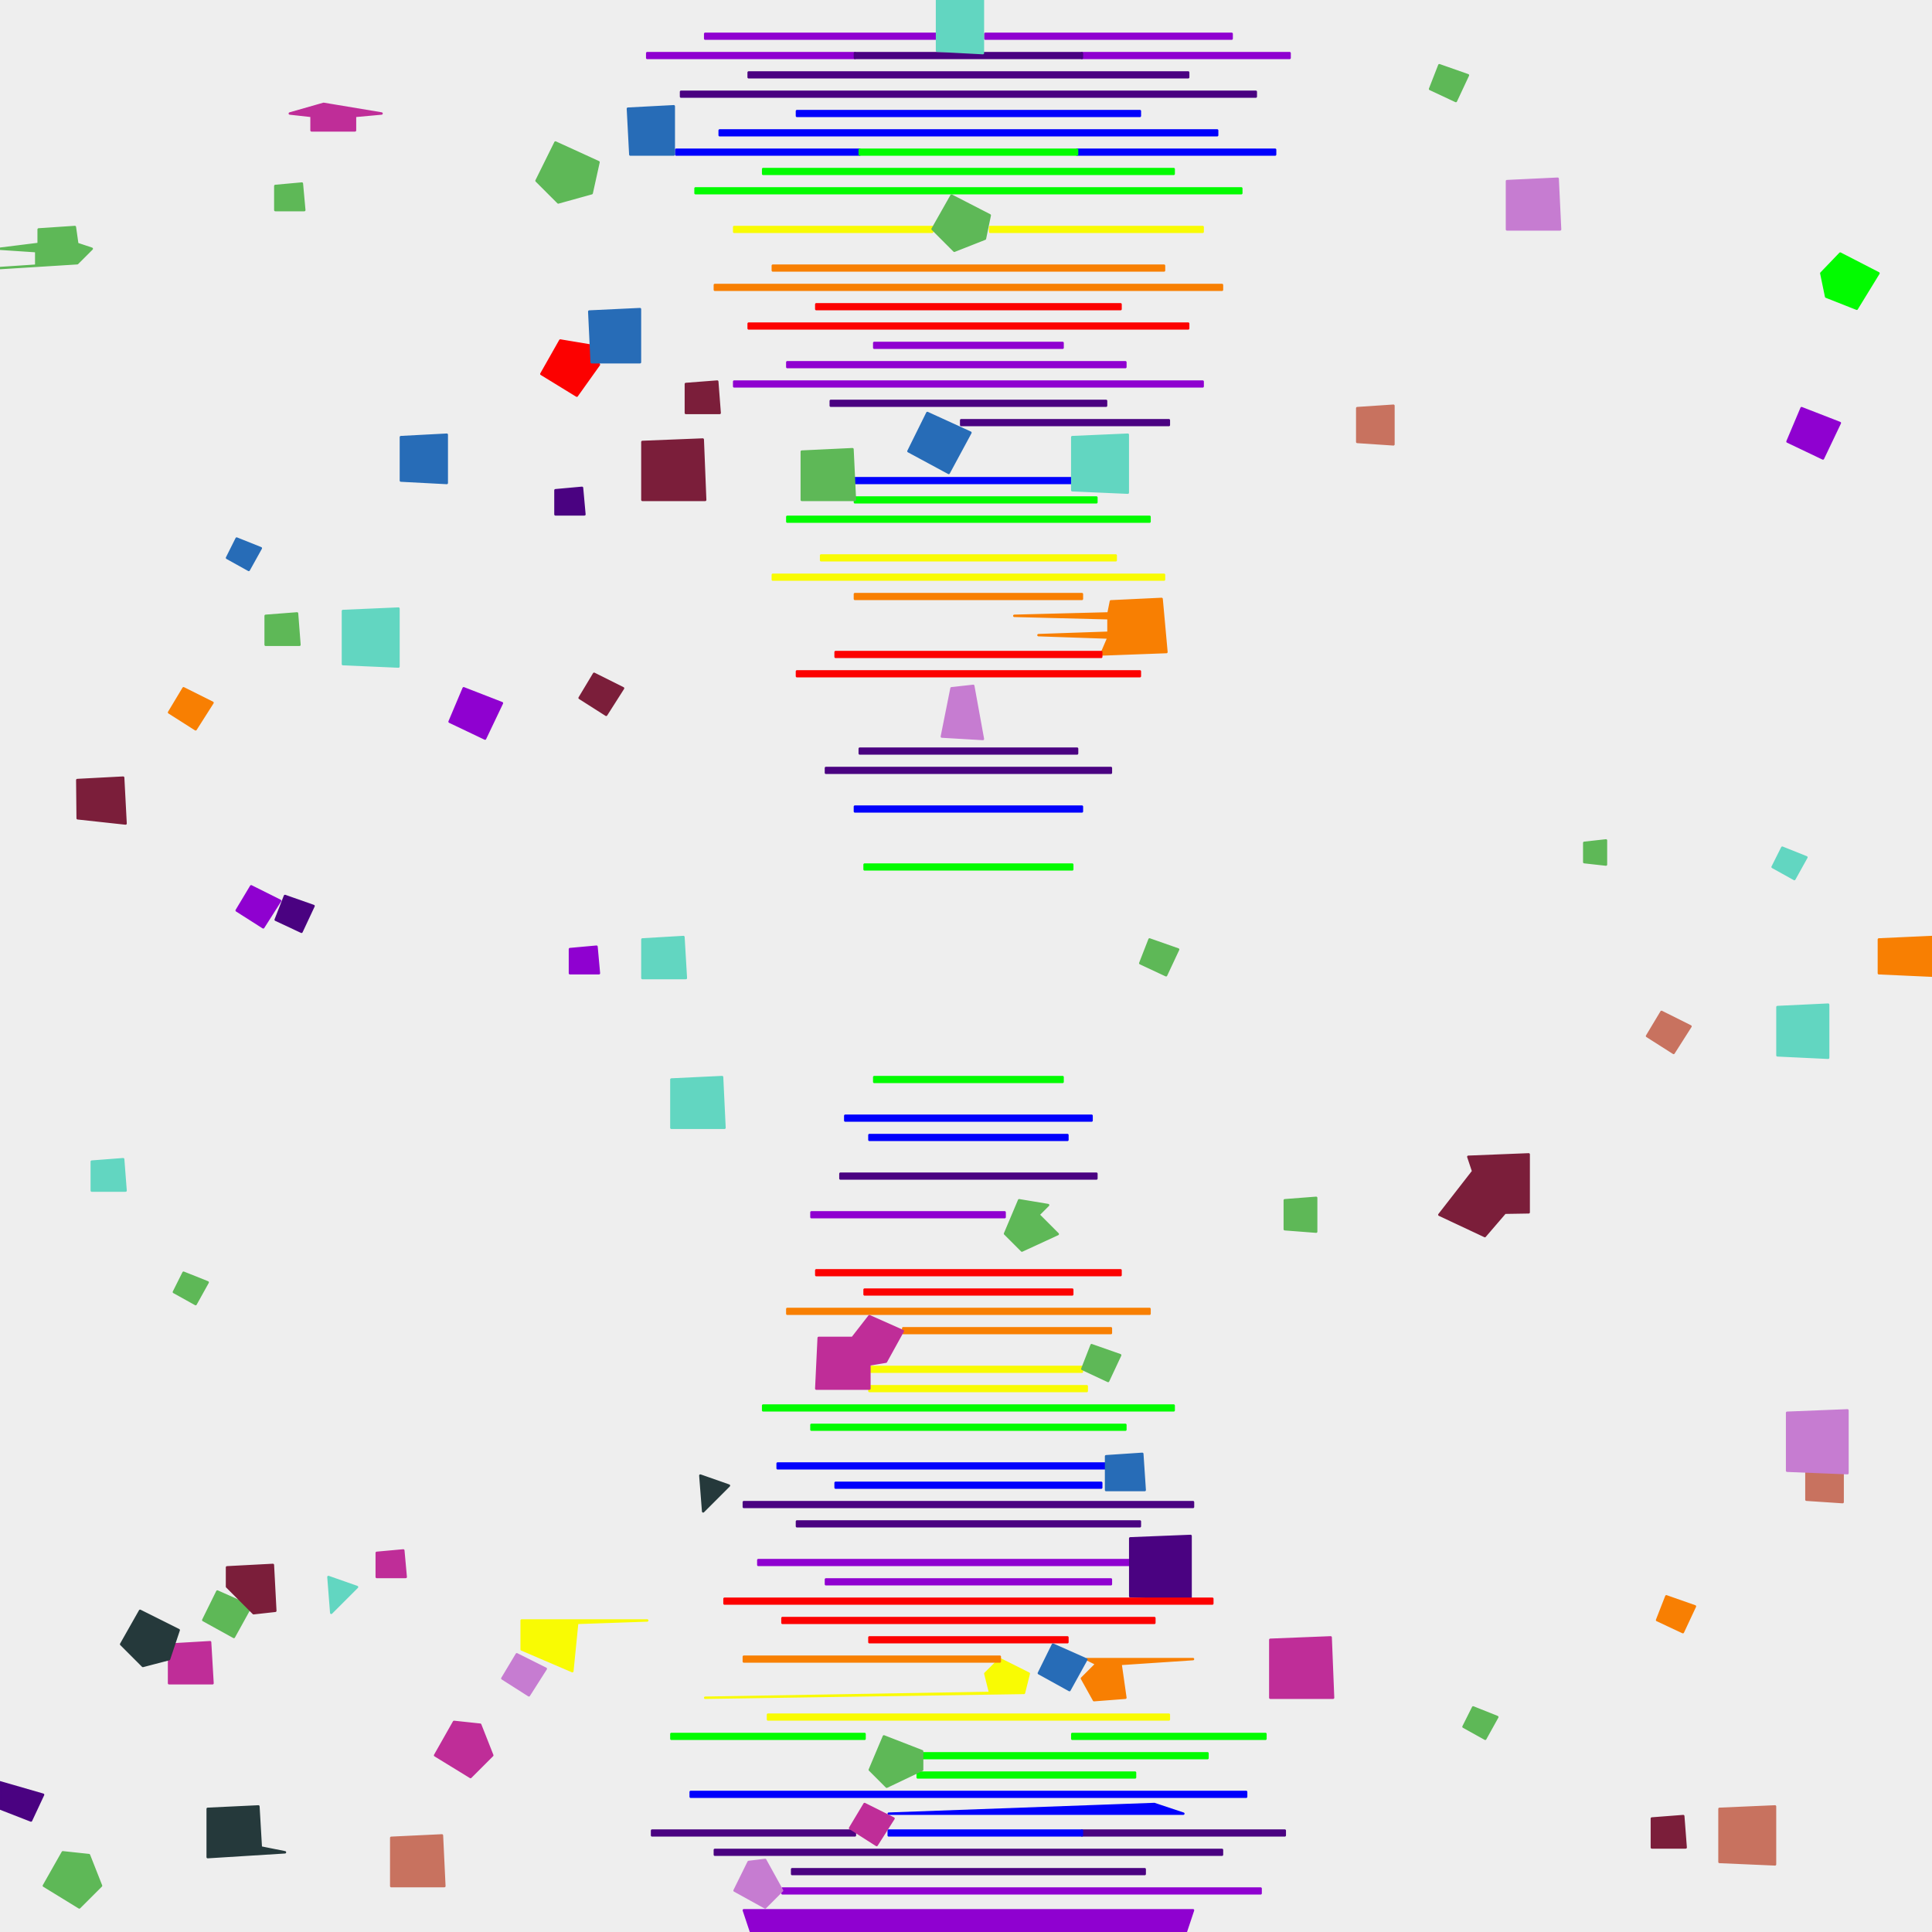
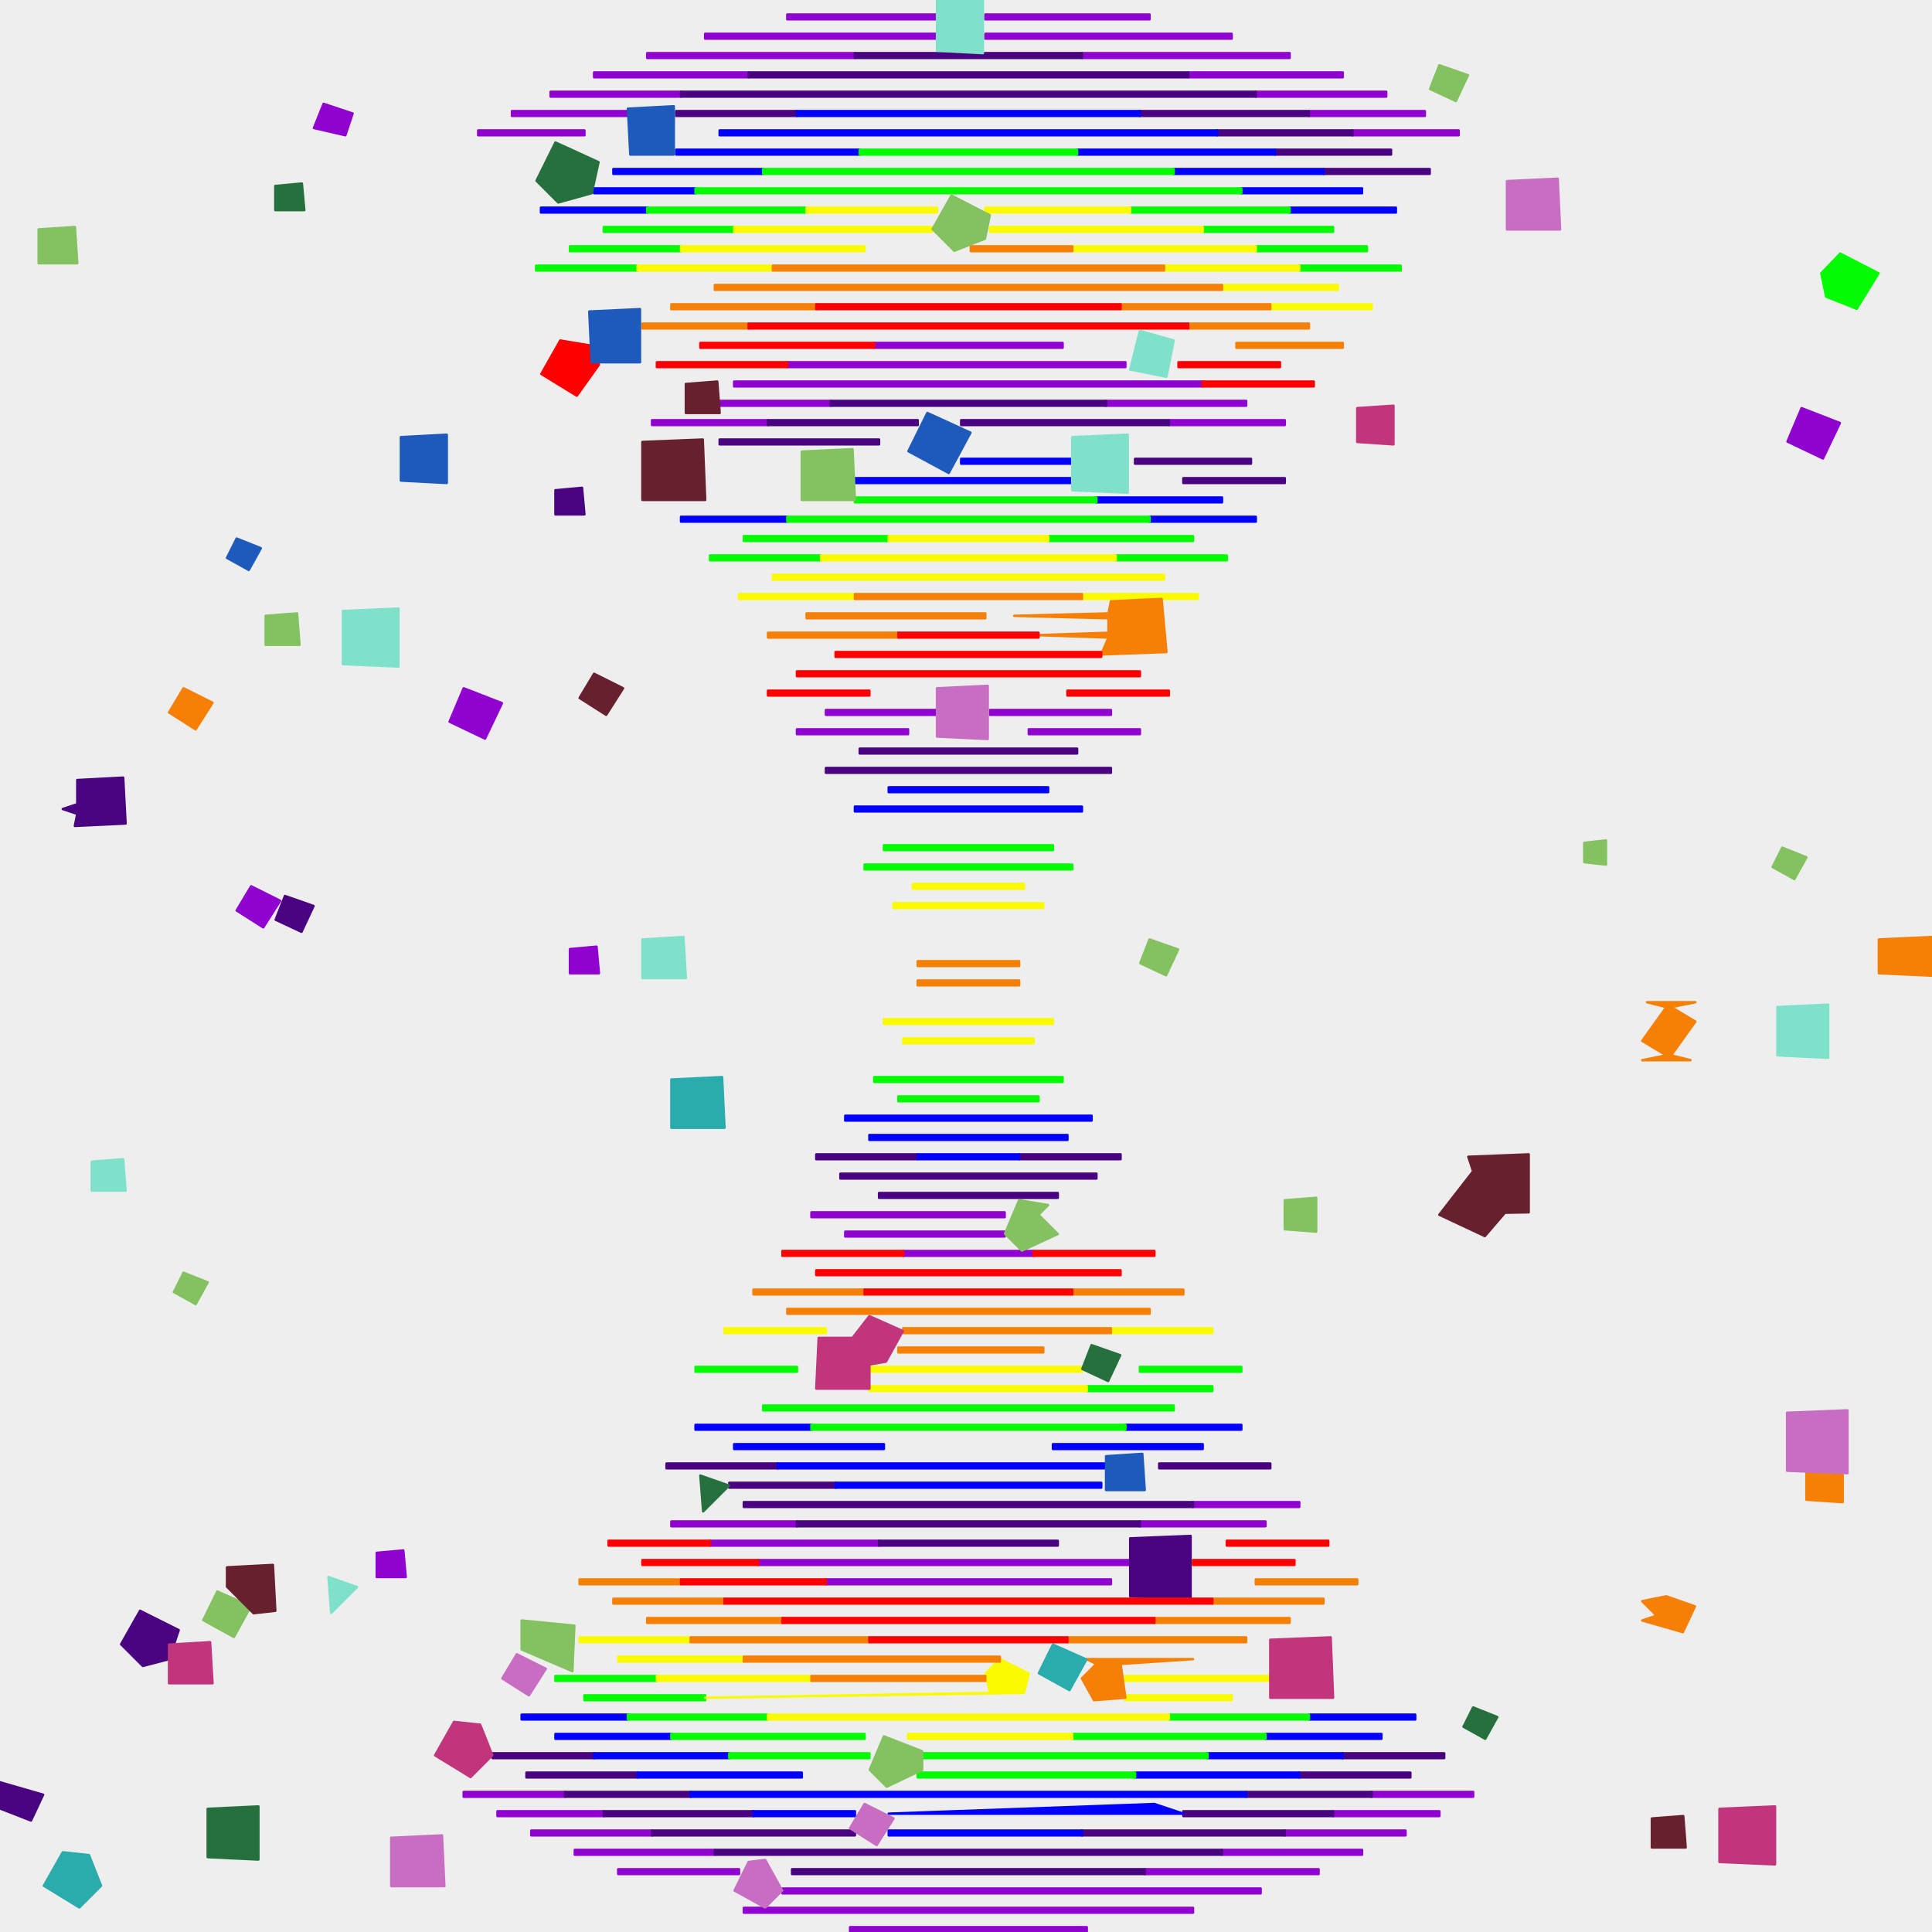
<svg xmlns="http://www.w3.org/2000/svg" width="400" height="400" viewBox="0 0 400 400">
  <rect width="400" height="400" fill="#eeeeee" />
-   <path fill="#8f01d0" stroke="#8f01d0" stroke-width="0.5" stroke-linejoin="round" d="M146,7L194,7L194,8L146,8ZM204,7L255,7L255,8L204,8ZM134,11L177,11L177,12L134,12ZM224,11L267,11L267,12L224,12ZM181,71L220,71L220,72L181,72ZM163,75L233,75L233,76L163,76ZM152,79L249,79L249,80L152,80ZM373,84.5L370.08,91.42L377.42,94.92L380.92,87.58L373,84.5ZM96,142.5L93.08,149.42L100.42,152.92L103.92,145.58L96,142.5ZM52,183.5L49,188.5L54.5,192L58,186.5L52,183.5ZM118,196.5L118,201.5L124,201.5L123.5,196L118,196.5ZM168,251L208,251L208,252L168,252ZM157,323L234,323L234,324L157,324ZM171,327L230,327L230,328L171,328ZM162,391L261,391L261,392L162,392ZM154,395.5L155.5,400L245.5,400L247,395.5L154,395.5Z" />
-   <path fill="#4a0281" stroke="#4a0281" stroke-width="0.5" stroke-linejoin="round" d="M177,11L224,11L224,12L177,12ZM155,15L246,15L246,16L155,16ZM141,19L260,19L260,20L141,20ZM172,83L229,83L229,84L172,84ZM199,87L242,87L242,88L199,88ZM115,101.5L115,106.5L121,106.5L120.5,101L115,101.5ZM178,155L223,155L223,156L178,156ZM171,159L230,159L230,160L171,160ZM59,185.5L57.08,190.42L62.42,192.92L64.92,187.58L59,185.5ZM174,243L227,243L227,244L174,244ZM154,311L247,311L247,312L154,312ZM165,315L236,315L236,316L165,316ZM234,318.5L234,330.5L246.5,331L246.5,318L234,318.5ZM0,369.5L0,374.42L6.42,376.92L8.92,371.58L0,369ZM135,379L177,379L177,380L135,380ZM224,379L266,379L266,380L224,380ZM148,383L253,383L253,384L148,384ZM164,387L237,387L237,388L164,388Z" />
-   <path fill="#0000fc" stroke="#0000fc" stroke-width="0.5" stroke-linejoin="round" d="M165,23L236,23L236,24L165,24ZM149,27L252,27L252,28L149,28ZM140,31L178,31L178,32L140,32ZM223,31L264,31L264,32L223,32ZM177,99L222,99L222,100L177,100ZM177,167L224,167L224,168L177,168ZM175,231L226,231L226,232L175,232ZM180,235L221,235L221,236L180,236ZM161,303L229,303L229,304L161,304ZM173,307L228,307L228,308L173,308ZM143,371L258,371L258,372L143,372ZM239,373.5L184,375.5L245,375.5L239,373.5ZM184,379L224,379L224,380L184,380Z" />
-   <path fill="#02fb00" stroke="#02fb00" stroke-width="0.5" stroke-linejoin="round" d="M178,31L223,31L223,32L178,32ZM158,35L243,35L243,36L158,36ZM144,39L257,39L257,40L144,40ZM381,52.5L377.08,56.58L378.08,61.42L384.42,63.92L388.92,56.58L381,52.5ZM177,103L227,103L227,104L177,104ZM163,107L238,107L238,108L163,108ZM179,179L222,179L222,180L179,180ZM181,223L220,223L220,224L181,224ZM158,291L243,291L243,292L158,292ZM168,295L233,295L233,296L168,296ZM139,359L179,359L179,360L139,360ZM222,359L262,359L262,360L222,360ZM191,363L250,363L250,364L191,364ZM190,367L235,367L235,368L190,368Z" />
-   <path fill="#f9fb03" stroke="#f9fb03" stroke-width="0.5" stroke-linejoin="round" d="M152,47L193,47L193,48L152,48ZM205,47L249,47L249,48L205,48ZM170,115L231,115L231,116L170,116ZM160,119L241,119L241,120L160,120ZM180,283L224,283L224,284L180,284ZM180,287L225,287L225,288L180,288ZM108,335.5L108,341.5L118.5,346L119.5,336L134,335.5L108,335.5ZM207,343.5L204,346.5L205,350.5L146,351.5L212,350.5L213,346.5L207,343.5ZM159,355L242,355L242,356L159,356Z" />
-   <path fill="#f87f02" stroke="#f87f02" stroke-width="0.5" stroke-linejoin="round" d="M160,55L241,55L241,56L160,56ZM148,59L253,59L253,60L148,60ZM177,123L224,123L224,124L177,124ZM230,124.5L229.5,127L210,127.5L229.5,128L229.5,131L215,131.5L229.5,132L228,135.5L241.5,135L240.5,124L230,124.5ZM38,142.5L35,147.5L40.5,151L44,145.5L38,142.5ZM389,194.5L389,201.5L400,202L400,194L389,194.5ZM163,271L238,271L238,272L163,272ZM187,275L230,275L230,276L187,276ZM345,330.5L343.08,335.42L348.42,337.92L350.92,332.58L345,330.5ZM154,343L207,343L207,344L154,344ZM225,343.5L227,344.5L224,347.5L226.5,352L233,351.5L232,344.5L247,343.5L225,343.5Z" />
-   <path fill="#fc0100" stroke="#fc0100" stroke-width="0.5" stroke-linejoin="round" d="M169,63L232,63L232,64L169,64ZM155,67L246,67L246,68L155,68ZM116,70.5L112.08,77.42L119.42,81.92L124,75.5L122,71.5L116,70.5ZM173,135L228,135L228,136L173,136ZM165,139L236,139L236,140L165,140ZM169,263L232,263L232,264L169,264ZM179,267L222,267L222,268L179,268ZM150,331L251,331L251,332L150,332ZM162,335L239,335L239,336L162,336ZM180,339L221,339L221,340L180,340Z" />
-   <path fill="#5eb857" stroke="#5eb857" stroke-width="0.5" stroke-linejoin="round" d="M298,13.5L296.08,18.42L301.42,20.92L303.92,15.58L298,13.5ZM115,29.5L111.08,37.42L115.58,41.92L122.5,40L123.92,33.58L115,29.5ZM57,38.5L57,43.5L63,43.5L62.5,38L57,38.5ZM197,40.5L193.08,47.42L197.58,51.92L203.92,49.42L204.92,44.58L197,40.5ZM8,47.5L8,50.5L0,51.5L7.5,52L7.5,55L0,55.5L16,54.5L19,51.5L16,50.5L15.5,47L8,47.5ZM166,93.5L166,103.5L177,103.5L176.5,93L166,93.5ZM55,127.5L55,133.5L62,133.5L61.5,127L55,127.5ZM328,174.5L328,178.5L332.5,179L332.5,174L328,174.5ZM238,194.5L236.08,199.42L241.42,201.92L243.92,196.58L238,194.5ZM211,248.5L208.08,255.42L211.58,258.92L219,255.5L215,251.5L217,249.5L211,248.5ZM266,248.5L266,254.5L272.5,255L272.5,248L266,248.5ZM38,263.5L36,267.5L40.5,270L43,265.5L38,263.5ZM226,278.5L224.08,283.42L229.42,285.92L231.92,280.58L226,278.5ZM45,329.5L42.08,335.42L48.42,338.92L51.92,332.58L45,329.5ZM305,353.5L303,357.5L307.5,360L310,355.5L305,353.5ZM183,359.5L180.08,366.42L183.58,369.92L190.92,366.42L190.92,362.58L183,359.5ZM13,383.5L9.08,390.42L16.42,394.92L20.92,390.42L18.42,384.08L13,383.5Z" />
-   <path fill="#62d6c1" stroke="#62d6c1" stroke-width="0.5" stroke-linejoin="round" d="M194,0L194,10.5L203.5,11L203.5,0L194.5,0ZM222,90.5L222,101.5L233.5,102L233.5,90L222,90.5ZM71,126.5L71,137.5L82.5,138L82.5,126L71,126.5ZM369,175.5L367,179.5L371.5,182L374,177.5L369,175.5ZM133,194.5L133,202.5L142,202.5L141.5,194L133,194.5ZM368,208.5L368,218.5L378.5,219L378.5,208L368,208.5ZM139,223.5L139,233.5L150,233.5L149.5,223L139,223.5ZM19,240.5L19,246.5L26,246.5L25.5,240L19,240.5ZM68,326.5L68.58,333.92L73.92,328.58L68,326.5Z" />
-   <path fill="#bf2d98" stroke="#bf2d98" stroke-width="0.5" stroke-linejoin="round" d="M67,21.5L60,23.5L64.5,24L64.5,27L73.5,27L73.5,24L79,23.5L67,21.5ZM180,272.5L176.5,277L169.5,277L169,287.5L180,287.5L180,282.5L183.42,281.92L186.92,275.58L180,272.5ZM78,321.5L78,326.5L84,326.5L83.5,321L78,321.5ZM263,339.5L263,351.5L276,351.5L275.5,339L263,339.5ZM35,340.5L35,348.5L44,348.5L43.5,340L35,340.5ZM94,356.5L90.08,363.42L97.42,367.92L101.92,363.42L99.42,357.08L94,356.5ZM179,373.5L176,378.5L181.5,382L185,376.5L179,373.5Z" />
-   <path fill="#276cb7" stroke="#276cb7" stroke-width="0.5" stroke-linejoin="round" d="M130,22.5L130.5,32L139.5,32L139.5,22L130,22.5ZM122,64.5L122.5,75L132.5,75L132.5,64L122,64.5ZM192,85.5L188.08,93.42L196.42,97.92L200.92,89.58L192,85.5ZM83,90.5L83,99.5L92.5,100L92.5,90L83,90.5ZM49,111.5L47,115.5L51.5,118L54,113.5L49,111.5ZM229,301.5L229,308.5L237,308.5L236.5,301L229,301.5ZM218,340.5L215.08,346.42L221.42,349.92L224.92,343.58L218,340.5Z" />
-   <path fill="#7b1e3a" stroke="#7b1e3a" stroke-width="0.5" stroke-linejoin="round" d="M142,79.5L142,85.5L149,85.5L148.5,79L142,79.5ZM133,91.5L133,103.5L146,103.5L145.5,91L133,91.5ZM123,139.5L120,144.5L125.5,148L129,142.5L123,139.5ZM16,161.5L16.08,169.42L26,170.5L25.5,161L16,161.5ZM304,239.5L305,242.5L298,251.5L307.42,255.92L311.58,251.08L316.5,251L316.5,239L304,239.5ZM47,324.5L47,328.5L52.5,334L57,333.5L56.5,324L47,324.5ZM342,376.5L342,382.5L349,382.5L348.5,376L342,376.5Z" />
-   <path fill="#c8725f" stroke="#c8725f" stroke-width="0.5" stroke-linejoin="round" d="M281,84.5L281,91.5L288.5,92L288.5,84L281,84.5ZM344,209.5L341,214.5L346.5,218L350,212.5L344,209.5ZM374,303.5L374,310.5L381.5,311L381.5,303L374,303.5ZM356,374.5L356,385.5L367.5,386L367.5,374L356,374.5ZM81,380.5L81,390.5L92,390.5L91.5,380L81,380.5Z" />
-   <path fill="#25393b" stroke="#25393b" stroke-width="0.5" stroke-linejoin="round" d="M145,305.5L145.58,312.92L150.92,307.58L145,305.5ZM29,333.5L25.08,340.42L29.58,344.92L35,343.5L37,337.5L29,333.5ZM43,374.5L43,384.5L59,383.5L54,382.5L53.5,374L43,374.5Z" />
-   <path fill="#c67cd1" stroke="#c67cd1" stroke-width="0.5" stroke-linejoin="round" d="M312,37.5L312,47.5L323,47.5L322.5,37L312,37.5ZM197,142.5L195,152.5L203.5,153L201.5,142L197,142.5ZM370,292.5L370,304.5L382.5,305L382.5,292L370,292.5ZM107,342.5L104,347.5L109.5,351L113,345.5L107,342.5ZM155,385.5L152.08,391.42L158.42,394.92L161.92,391.42L158.42,385.08L155,385.5Z" />
+   <path fill="#9002d0" stroke="#9002d0" stroke-width="0.5" stroke-linejoin="round" d="M163,3L194,3L194,4L163,4ZM204,3L238,3L238,4L204,4ZM146,7L194,7L194,8L146,8ZM204,7L255,7L255,8L204,8ZM134,11L177,11L177,12L134,12ZM224,11L267,11L267,12L224,12ZM123,15L155,15L155,16L123,16ZM246,15L278,15L278,16L246,16ZM114,19L141,19L141,20L114,20ZM260,19L287,19L287,20L260,20ZM67,21.5L65,26.5L71.5,28L73,23.5L67,21.5ZM106,23L130,23L130,24L106,24ZM271,23L295,23L295,24L271,24ZM99,27L121,27L121,28L99,28ZM280,27L302,27L302,28L280,28ZM181,71L220,71L220,72L181,72ZM163,75L233,75L233,76L163,76ZM152,79L249,79L249,80L152,80ZM149,83L172,83L172,84L149,84ZM229,83L258,83L258,84L229,84ZM373,84.5L370.08,91.42L377.42,94.92L380.92,87.58L373,84.5ZM135,87L159,87L159,88L135,88ZM242,87L266,87L266,88L242,88ZM96,142.5L93.08,149.42L100.42,152.92L103.92,145.58L96,142.5ZM171,147L194,147L194,148L171,148ZM205,147L230,147L230,148L205,148ZM165,151L188,151L188,152L165,152ZM213,151L236,151L236,152L213,152ZM52,183.5L49,188.5L54.5,192L58,186.5L52,183.5ZM118,196.5L118,201.5L124,201.5L123.5,196L118,196.5ZM168,251L208,251L208,252L168,252ZM175,255L208,255L208,256L175,256ZM187,259L214,259L214,260L187,260ZM247,311L269,311L269,312L247,312ZM139,315L165,315L165,316L139,316ZM236,315L262,315L262,316L236,316ZM147,319L182,319L182,320L147,320ZM78,321.5L78,326.5L84,326.5L83.5,321L78,321.5ZM157,323L234,323L234,324L157,324ZM171,327L230,327L230,328L171,328ZM96,371L117,371L117,372L96,372ZM284,371L305,371L305,372L284,372ZM103,375L125,375L125,376L103,376ZM276,375L298,375L298,376L276,376ZM110,379L135,379L135,380L110,380ZM266,379L291,379L291,380L266,380ZM119,383L148,383L148,384L119,384ZM253,383L282,383L282,384L253,384ZM128,387L153,387L153,388L128,388ZM237,387L273,387L273,388L237,388ZM162,391L261,391L261,392L162,392ZM154,395L247,395L247,396L154,396ZM176,399L225,399L225,400L176,400Z" />
+   <path fill="#4a0380" stroke="#4a0380" stroke-width="0.5" stroke-linejoin="round" d="M177,11L224,11L224,12L177,12ZM155,15L246,15L246,16L155,16ZM141,19L260,19L260,20L141,20ZM140,23L165,23L165,24L140,24ZM236,23L271,23L271,24L236,24ZM252,27L280,27L280,28L252,28ZM264,31L288,31L288,32L264,32ZM274,35L296,35L296,36L274,36ZM172,83L229,83L229,84L172,84ZM159,87L190,87L190,88L159,88ZM199,87L242,87L242,88L199,88ZM149,91L182,91L182,92L149,92ZM235,95L259,95L259,96L235,96ZM245,99L266,99L266,100L245,100ZM115,101.5L115,106.5L121,106.5L120.5,101L115,101.5ZM178,155L223,155L223,156L178,156ZM171,159L230,159L230,160L171,160ZM16,161.5L16,166.5L13,167.5L16,168.5L15.5,171L26,170.5L25.5,161L16,161.5ZM59,185.5L57.08,190.42L62.42,192.92L64.92,187.58L59,185.5ZM169,239L190,239L190,240L169,240ZM211,239L232,239L232,240L211,240ZM174,243L227,243L227,244L174,244ZM182,247L219,247L219,248L182,248ZM138,303L161,303L161,304L138,304ZM240,303L263,303L263,304L240,304ZM151,307L173,307L173,308L151,308ZM154,311L247,311L247,312L154,312ZM165,315L236,315L236,316L165,316ZM234,318.5L234,330.5L246.5,331L246.5,318L234,318.5ZM182,319L219,319L219,320L182,320ZM29,333.5L25.08,340.42L29.58,344.92L35,343.5L37,337.5L29,333.5ZM102,363L123,363L123,364L102,364ZM278,363L299,363L299,364L278,364ZM109,367L132,367L132,368L109,368ZM269,367L292,367L292,368L269,368ZM0,369.5L0,374.42L6.42,376.92L8.92,371.58L0,369ZM117,371L143,371L143,372L117,372ZM258,371L284,371L284,372L258,372ZM125,375L156,375L156,376L125,376ZM245,375L276,375L276,376L245,376ZM135,379L177,379L177,380L135,380ZM224,379L266,379L266,380L224,380ZM148,383L253,383L253,384L148,384ZM164,387L237,387L237,388L164,388Z" />
+   <path fill="#0000fc" stroke="#0000fc" stroke-width="0.5" stroke-linejoin="round" d="M165,23L236,23L236,24L165,24ZM149,27L252,27L252,28L149,28ZM140,31L178,31L178,32L140,32ZM223,31L264,31L264,32L223,32ZM127,35L158,35L158,36L127,36ZM243,35L274,35L274,36L243,36ZM123,39L144,39L144,40L123,40ZM257,39L282,39L282,40L257,40ZM112,43L134,43L134,44L112,44ZM267,43L289,43L289,44L267,44ZM199,95L222,95L222,96L199,96ZM177,99L222,99L222,100L177,100ZM227,103L253,103L253,104L227,104ZM141,107L163,107L163,108L141,108ZM238,107L260,107L260,108L238,108ZM184,163L217,163L217,164L184,164ZM177,167L224,167L224,168L177,168ZM175,231L226,231L226,232L175,232ZM180,235L221,235L221,236L180,236ZM190,239L211,239L211,240L190,240ZM144,295L168,295L168,296L144,296ZM233,295L257,295L257,296L233,296ZM152,299L183,299L183,300L152,300ZM218,299L249,299L249,300L218,300ZM161,303L229,303L229,304L161,304ZM173,307L228,307L228,308L173,308ZM108,355L130,355L130,356L108,356ZM271,355L293,355L293,356L271,356ZM115,359L139,359L139,360L115,360ZM262,359L286,359L286,360L262,360ZM123,363L151,363L151,364L123,364ZM250,363L278,363L278,364L250,364ZM132,367L166,367L166,368L132,368ZM235,367L269,367L269,368L235,368ZM143,371L258,371L258,372L143,372ZM239,373.5L184,375.5L245,375.5L239,373.5ZM156,375L177,375L177,376L156,376ZM184,379L224,379L224,380L184,380Z" />
+   <path fill="#02fb00" stroke="#02fb00" stroke-width="0.5" stroke-linejoin="round" d="M178,31L223,31L223,32L178,32ZM158,35L243,35L243,36L158,36ZM144,39L257,39L257,40L144,40ZM134,43L167,43L167,44L134,44ZM234,43L267,43L267,44L234,44ZM125,47L152,47L152,48L125,48ZM249,47L276,47L276,48L249,48ZM118,51L141,51L141,52L118,52ZM260,51L283,51L283,52L260,52ZM381,52.5L377.08,56.58L378.08,61.42L384.42,63.92L388.92,56.58L381,52.5ZM111,55L132,55L132,56L111,56ZM269,55L290,55L290,56L269,56ZM177,103L227,103L227,104L177,104ZM163,107L238,107L238,108L163,108ZM154,111L184,111L184,112L154,112ZM217,111L247,111L247,112L217,112ZM147,115L170,115L170,116L147,116ZM231,115L254,115L254,116L231,116ZM183,175L218,175L218,176L183,176ZM179,179L222,179L222,180L179,180ZM181,223L220,223L220,224L181,224ZM186,227L215,227L215,228L186,228ZM144,283L165,283L165,284L144,284ZM236,283L257,283L257,284L236,284ZM225,287L251,287L251,288L225,288ZM158,291L243,291L243,292L158,292ZM168,295L233,295L233,296L168,296ZM115,347L136,347L136,348L115,348ZM121,351L146,351L146,352L121,352ZM130,355L159,355L159,356L130,356ZM242,355L271,355L271,356L242,356ZM139,359L179,359L179,360L139,360ZM222,359L262,359L262,360L222,360ZM151,363L180,363L180,364L151,364ZM191,363L250,363L250,364L191,364ZM190,367L235,367L235,368L190,368Z" />
+   <path fill="#fafb01" stroke="#fafb01" stroke-width="0.5" stroke-linejoin="round" d="M167,43L194,43L194,44L167,44ZM204,43L234,43L234,44L204,44ZM152,47L193,47L193,48L152,48ZM205,47L249,47L249,48L205,48ZM141,51L179,51L179,52L141,52ZM222,51L260,51L260,52L222,52ZM132,55L160,55L160,56L132,56ZM241,55L269,55L269,56L241,56ZM253,59L277,59L277,60L253,60ZM263,63L284,63L284,64L263,64ZM184,111L217,111L217,112L184,112ZM170,115L231,115L231,116L170,116ZM160,119L241,119L241,120L160,120ZM153,123L177,123L177,124L153,124ZM224,123L248,123L248,124L224,124ZM189,183L212,183L212,184L189,184ZM185,187L216,187L216,188L185,188ZM183,211L218,211L218,212L183,212ZM187,215L214,215L214,216L187,216ZM150,275L171,275L171,276L150,276ZM230,275L251,275L251,276L230,276ZM180,283L224,283L224,284L180,284ZM180,287L225,287L225,288L180,288ZM120,339L143,339L143,340L120,340ZM128,343L154,343L154,344L128,344ZM207,343.5L204,346.5L205,350.5L146,351.5L212,350.5L213,346.5L207,343.5ZM136,347L168,347L168,348L136,348ZM233,347L263,347L263,348L233,348ZM233,351L255,351L255,352L233,352ZM159,355L242,355L242,356L159,356ZM188,359L222,359L222,360L188,360Z" />
+   <path fill="#f67f05" stroke="#f67f05" stroke-width="0.5" stroke-linejoin="round" d="M201,51L222,51L222,52L201,52ZM160,55L241,55L241,56L160,56ZM148,59L253,59L253,60L148,60ZM139,63L169,63L169,64L139,64ZM232,63L263,63L263,64L232,64ZM133,67L155,67L155,68L133,68ZM246,67L271,67L271,68L246,68ZM256,71L278,71L278,72L256,72ZM177,123L224,123L224,124L177,124ZM230,124.5L229.5,127L210,127.5L229.5,128L229.5,131L215,131.5L229.5,132L228,135.5L241.5,135L240.5,124L230,124.5ZM167,127L204,127L204,128L167,128ZM159,131L186,131L186,132L159,132ZM38,142.5L35,147.5L40.5,151L44,145.5L38,142.5ZM389,194.5L389,201.5L400,202L400,194L389,194.5ZM190,199L211,199L211,200L190,200ZM190,203L211,203L211,204L190,204ZM341,207.5L345,208.5L340,215.5L345,218.5L340,219.5L350,219.5L346,218.5L351,211.5L346,208.5L351,207.5L341,207.5ZM156,267L179,267L179,268L156,268ZM222,267L245,267L245,268L222,268ZM163,271L238,271L238,272L163,272ZM187,275L230,275L230,276L187,276ZM186,279L216,279L216,280L186,280ZM374,303.5L374,310.5L381.5,311L381.5,303L374,303.5ZM120,327L141,327L141,328L120,328ZM260,327L281,327L281,328L260,328ZM345,330.5L340,331.5L343,334.5L340,335.5L348.42,337.92L350.92,332.58L345,330.5ZM127,331L150,331L150,332L127,332ZM251,331L274,331L274,332L251,332ZM134,335L162,335L162,336L134,336ZM239,335L267,335L267,336L239,336ZM143,339L180,339L180,340L143,340ZM221,339L258,339L258,340L221,340ZM154,343L207,343L207,344L154,344ZM225,343.5L227,344.5L224,347.5L226.5,352L233,351.5L232,344.5L247,343.5L225,343.5ZM168,347L204,347L204,348L168,348Z" />
+   <path fill="#fc0100" stroke="#fc0100" stroke-width="0.5" stroke-linejoin="round" d="M169,63L232,63L232,64L169,64ZM155,67L246,67L246,68L155,68ZM116,70.5L112.08,77.42L119.42,81.92L124,75.5L122,71.5L116,70.5ZM145,71L181,71L181,72L145,72ZM136,75L163,75L163,76L136,76ZM244,75L265,75L265,76L244,76ZM249,79L272,79L272,80L249,80ZM186,131L215,131L215,132L186,132ZM173,135L228,135L228,136L173,136ZM165,139L236,139L236,140L165,140ZM159,143L180,143L180,144L159,144ZM221,143L242,143L242,144L221,144ZM162,259L187,259L187,260L162,260ZM214,259L239,259L239,260L214,260ZM169,263L232,263L232,264L169,264ZM179,267L222,267L222,268L179,268ZM126,319L147,319L147,320L126,320ZM254,319L275,319L275,320L254,320ZM133,323L157,323L157,324L133,324ZM247,323L268,323L268,324L247,324ZM141,327L171,327L171,328L141,328ZM150,331L251,331L251,332L150,332ZM162,335L239,335L239,336L162,336ZM180,339L221,339L221,340L180,340Z" />
+   <path fill="#84c160" stroke="#84c160" stroke-width="0.5" stroke-linejoin="round" d="M298,13.5L296.08,18.42L301.42,20.92L303.92,15.58L298,13.5ZM197,40.5L193.08,47.42L197.58,51.92L203.92,49.42L204.92,44.58L197,40.5ZM8,47.5L8,54.5L16,54.5L15.5,47L8,47.5ZM166,93.5L166,103.5L177,103.5L176.5,93L166,93.5ZM55,127.5L55,133.5L62,133.5L61.5,127L55,127.5ZM328,174.5L328,178.5L332.5,179L332.5,174L328,174.5ZM369,175.5L367,179.5L371.5,182L374,177.5L369,175.5ZM238,194.5L236.08,199.42L241.42,201.92L243.92,196.58L238,194.5ZM211,248.5L208.08,255.42L211.58,258.92L219,255.5L215,251.5L217,249.5L211,248.5ZM266,248.5L266,254.5L272.5,255L272.5,248L266,248.5ZM38,263.5L36,267.5L40.5,270L43,265.5L38,263.5ZM45,329.5L42.08,335.42L48.42,338.92L51.92,332.58L45,329.5ZM108,335.5L108,341.5L118.5,346L118.92,336.58L108,335.5ZM183,359.5L180.08,366.42L183.58,369.92L190.92,366.42L190.92,362.58L183,359.5Z" />
+   <path fill="#67202e" stroke="#67202e" stroke-width="0.5" stroke-linejoin="round" d="M142,79.5L142,85.5L149,85.5L148.5,79L142,79.5ZM133,91.5L133,103.5L146,103.5L145.5,91L133,91.5ZM123,139.5L120,144.5L125.5,148L129,142.5L123,139.5ZM304,239.5L305,242.5L298,251.5L307.42,255.92L311.58,251.08L316.5,251L316.5,239L304,239.5ZM47,324.5L47,328.5L52.5,334L57,333.5L56.5,324L47,324.5ZM342,376.5L342,382.5L349,382.5L348.5,376L342,376.5Z" />
+   <path fill="#c1357d" stroke="#c1357d" stroke-width="0.5" stroke-linejoin="round" d="M281,84.5L281,91.5L288.5,92L288.5,84L281,84.5ZM180,272.5L176.5,277L169.5,277L169,287.5L180,287.5L180,282.5L183.42,281.92L186.92,275.58L180,272.5ZM263,339.5L263,351.5L276,351.5L275.5,339L263,339.5ZM35,340.5L35,348.5L44,348.5L43.5,340L35,340.5ZM94,356.5L90.08,363.42L97.42,367.92L101.92,363.42L99.42,357.08L94,356.5ZM356,374.5L356,385.5L367.5,386L367.5,374L356,374.5Z" />
+   <path fill="#80e1cb" stroke="#80e1cb" stroke-width="0.5" stroke-linejoin="round" d="M194,0L194,10.5L203.5,11L203.5,0L194.5,0ZM236,68.5L234,76.5L241.5,78L243,70.5L236,68.5ZM222,90.5L222,101.5L233.5,102L233.5,90L222,90.5ZM71,126.5L71,137.5L82.5,138L82.5,126L71,126.5ZM133,194.5L133,202.5L142,202.5L141.5,194L133,194.5ZM368,208.5L368,218.5L378.5,219L378.5,208L368,208.5ZM19,240.5L19,246.5L26,246.5L25.5,240L19,240.5ZM68,326.5L68.58,333.92L73.92,328.58L68,326.5Z" />
+   <path fill="#c86ec2" stroke="#c86ec2" stroke-width="0.5" stroke-linejoin="round" d="M312,37.5L312,47.5L323,47.5L322.5,37L312,37.5ZM194,142.5L194,152.5L204.5,153L204.5,142L194,142.5ZM370,292.5L370,304.5L382.5,305L382.5,292L370,292.5ZM107,342.5L104,347.5L109.5,351L113,345.5L107,342.5ZM179,373.5L176,378.5L181.5,382L185,376.5L179,373.5ZM81,380.5L81,390.5L92,390.5L91.5,380L81,380.5ZM155,385.5L152.08,391.42L158.42,394.92L161.92,391.42L158.42,385.08L155,385.5Z" />
+   <path fill="#2bacac" stroke="#2bacac" stroke-width="0.5" stroke-linejoin="round" d="M139,223.5L139,233.5L150,233.5L149.5,223L139,223.5ZM218,340.5L215.08,346.42L221.42,349.92L224.92,343.58L218,340.5ZM13,383.5L9.08,390.42L16.42,394.92L20.92,390.42L18.42,384.08L13,383.5Z" />
+   <path fill="#25703c" stroke="#25703c" stroke-width="0.5" stroke-linejoin="round" d="M115,29.5L111.08,37.42L115.58,41.92L122.5,40L123.92,33.58L115,29.5ZM57,38.5L57,43.5L63,43.5L62.5,38L57,38.5ZM226,278.5L224.08,283.42L229.42,285.92L231.92,280.58L226,278.5ZM145,305.5L145.58,312.92L150.92,307.58L145,305.5ZM305,353.5L303,357.5L307.5,360L310,355.5L305,353.5ZM43,374.5L43,384.5L53.5,385L53.5,374L43,374.5Z" />
+   <path fill="#1e5abc" stroke="#1e5abc" stroke-width="0.5" stroke-linejoin="round" d="M130,22.5L130.5,32L139.5,32L139.5,22L130,22.5ZM122,64.5L122.5,75L132.5,75L132.5,64L122,64.5ZM192,85.5L188.08,93.42L196.42,97.92L200.92,89.58L192,85.5ZM83,90.5L83,99.5L92.5,100L92.5,90L83,90.5ZM49,111.5L47,115.5L51.5,118L54,113.5L49,111.5ZM229,301.5L229,308.5L237,308.5L236.5,301L229,301.5Z" />
</svg>
